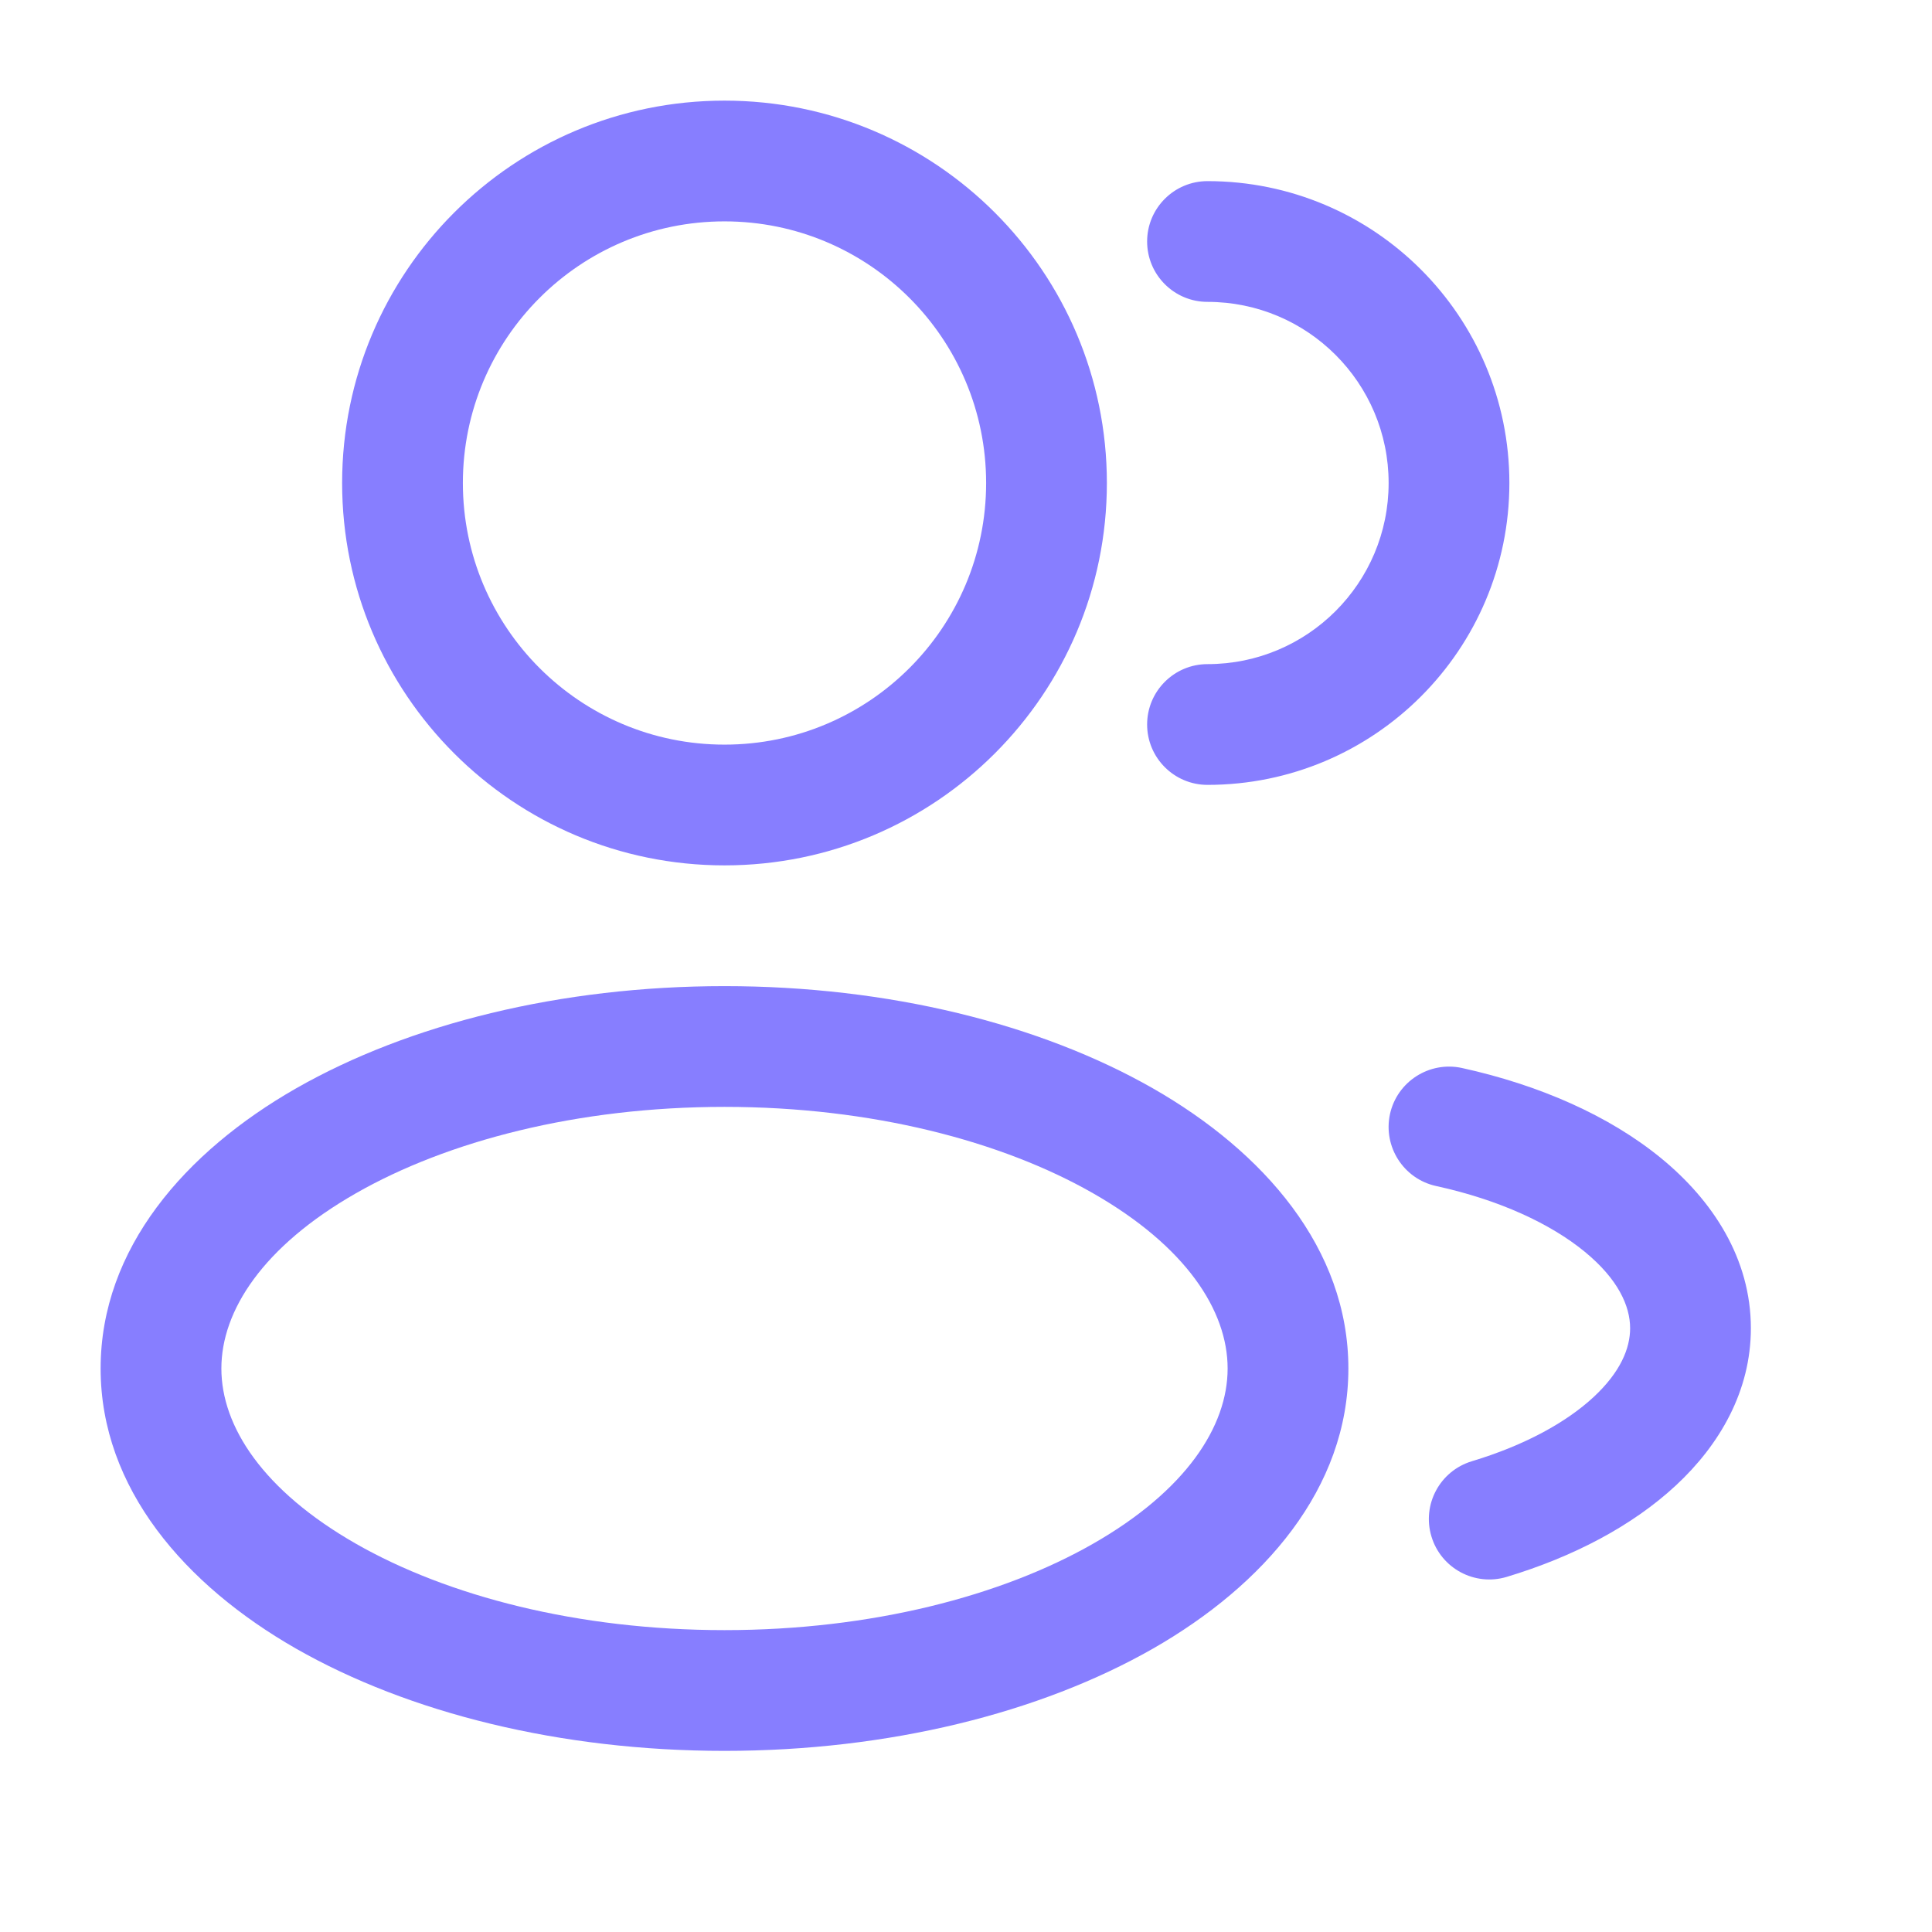
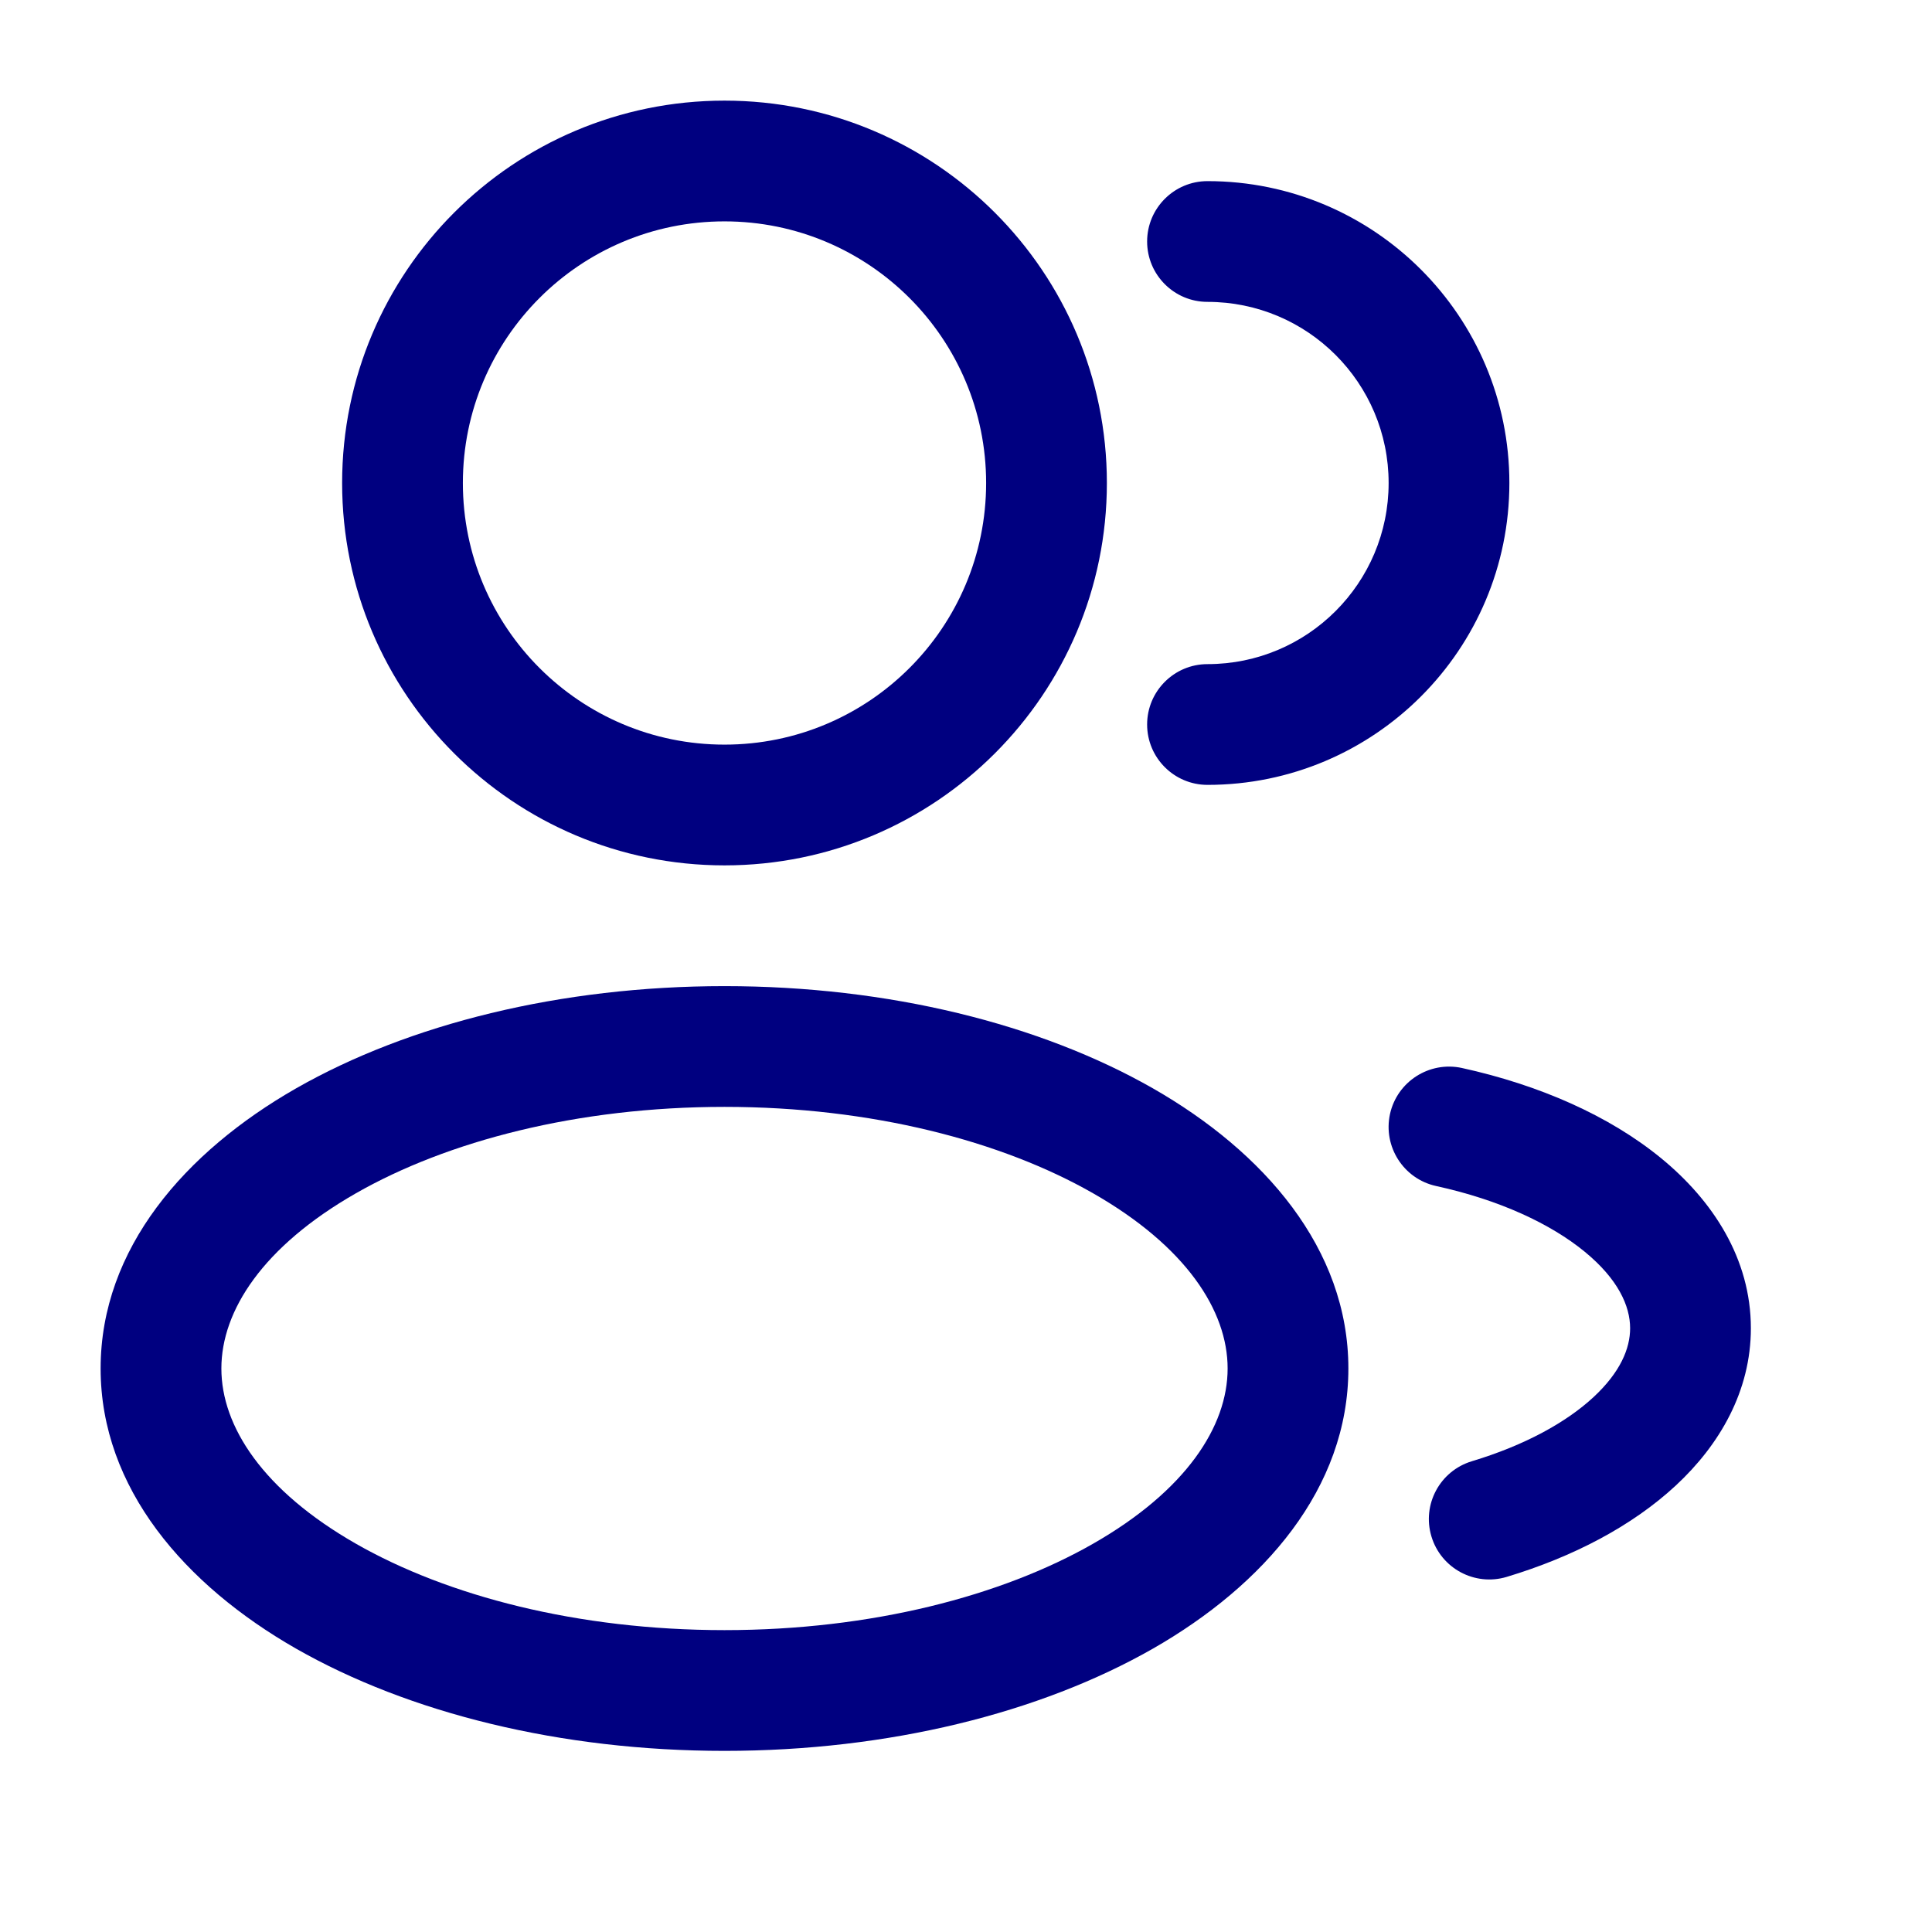
<svg xmlns="http://www.w3.org/2000/svg" width="24" height="24" viewBox="0 0 24 24" fill="none">
-   <path fill-rule="evenodd" clip-rule="evenodd" d="M9 1.25C6.377 1.25 4.25 3.377 4.25 6C4.25 8.623 6.377 10.75 9 10.75C11.623 10.75 13.75 8.623 13.75 6C13.75 3.377 11.623 1.25 9 1.25ZM5.75 6C5.75 4.205 7.205 2.75 9 2.75C10.795 2.75 12.25 4.205 12.25 6C12.25 7.795 10.795 9.25 9 9.25C7.205 9.25 5.75 7.795 5.75 6Z" fill="#877EFF" />
-   <path d="M15 2.25C14.586 2.25 14.25 2.586 14.25 3C14.25 3.414 14.586 3.75 15 3.75C16.243 3.75 17.25 4.757 17.25 6C17.25 7.243 16.243 8.25 15 8.25C14.586 8.25 14.25 8.586 14.25 9C14.25 9.414 14.586 9.75 15 9.75C17.071 9.75 18.75 8.071 18.75 6C18.75 3.929 17.071 2.25 15 2.25Z" fill="#877EFF" />
-   <path fill-rule="evenodd" clip-rule="evenodd" d="M3.678 13.52C5.078 12.721 6.961 12.25 9 12.25C11.039 12.25 12.922 12.721 14.322 13.52C15.7 14.308 16.75 15.51 16.75 17C16.75 18.49 15.7 19.692 14.322 20.48C12.922 21.279 11.039 21.75 9 21.75C6.961 21.75 5.078 21.279 3.678 20.48C2.3 19.692 1.25 18.49 1.25 17C1.25 15.51 2.3 14.308 3.678 13.52ZM4.422 14.823C3.267 15.483 2.75 16.281 2.75 17C2.75 17.719 3.267 18.517 4.422 19.177C5.556 19.825 7.173 20.25 9 20.25C10.827 20.25 12.444 19.825 13.578 19.177C14.733 18.517 15.25 17.719 15.25 17C15.25 16.281 14.733 15.483 13.578 14.823C12.444 14.175 10.827 13.75 9 13.75C7.173 13.75 5.556 14.175 4.422 14.823Z" fill="#877EFF" />
-   <path d="M18.161 13.267C17.756 13.179 17.356 13.435 17.267 13.839C17.179 14.244 17.435 14.644 17.839 14.733C18.632 14.906 19.265 15.205 19.683 15.547C20.101 15.889 20.25 16.224 20.25 16.5C20.25 16.751 20.129 17.045 19.797 17.354C19.462 17.665 18.948 17.952 18.284 18.152C17.887 18.272 17.662 18.69 17.782 19.087C17.901 19.483 18.32 19.708 18.716 19.589C19.539 19.341 20.274 18.958 20.818 18.453C21.364 17.946 21.75 17.279 21.75 16.5C21.75 15.635 21.276 14.912 20.633 14.386C19.989 13.859 19.122 13.478 18.161 13.267Z" fill="#877EFF" />
+   <path fill-rule="evenodd" clip-rule="evenodd" d="M9 1.25C6.377 1.25 4.25 3.377 4.25 6C4.25 8.623 6.377 10.75 9 10.75C11.623 10.75 13.75 8.623 13.75 6C13.75 3.377 11.623 1.25 9 1.25ZM5.75 6C5.75 4.205 7.205 2.75 9 2.75C10.795 2.75 12.25 4.205 12.25 6C12.25 7.795 10.795 9.25 9 9.25C7.205 9.25 5.75 7.795 5.75 6Z" fill="#000080" />
+   <path d="M15 2.25C14.586 2.25 14.25 2.586 14.25 3C14.25 3.414 14.586 3.75 15 3.75C16.243 3.75 17.25 4.757 17.25 6C17.25 7.243 16.243 8.25 15 8.25C14.586 8.25 14.25 8.586 14.25 9C14.25 9.414 14.586 9.75 15 9.75C17.071 9.75 18.75 8.071 18.75 6C18.75 3.929 17.071 2.25 15 2.25Z" fill="#000080" />
+   <path fill-rule="evenodd" clip-rule="evenodd" d="M3.678 13.52C5.078 12.721 6.961 12.25 9 12.25C11.039 12.25 12.922 12.721 14.322 13.52C15.7 14.308 16.75 15.51 16.75 17C16.75 18.49 15.7 19.692 14.322 20.48C12.922 21.279 11.039 21.75 9 21.75C6.961 21.75 5.078 21.279 3.678 20.48C2.3 19.692 1.25 18.49 1.25 17C1.25 15.51 2.3 14.308 3.678 13.52ZM4.422 14.823C3.267 15.483 2.75 16.281 2.75 17C2.75 17.719 3.267 18.517 4.422 19.177C5.556 19.825 7.173 20.25 9 20.25C10.827 20.25 12.444 19.825 13.578 19.177C14.733 18.517 15.25 17.719 15.25 17C15.25 16.281 14.733 15.483 13.578 14.823C12.444 14.175 10.827 13.75 9 13.75C7.173 13.75 5.556 14.175 4.422 14.823Z" fill="#000080" />
+   <path d="M18.161 13.267C17.756 13.179 17.356 13.435 17.267 13.839C17.179 14.244 17.435 14.644 17.839 14.733C18.632 14.906 19.265 15.205 19.683 15.547C20.101 15.889 20.25 16.224 20.25 16.5C20.25 16.751 20.129 17.045 19.797 17.354C19.462 17.665 18.948 17.952 18.284 18.152C17.887 18.272 17.662 18.69 17.782 19.087C17.901 19.483 18.32 19.708 18.716 19.589C19.539 19.341 20.274 18.958 20.818 18.453C21.364 17.946 21.75 17.279 21.75 16.5C21.75 15.635 21.276 14.912 20.633 14.386C19.989 13.859 19.122 13.478 18.161 13.267Z" fill="#000080" />
</svg>
